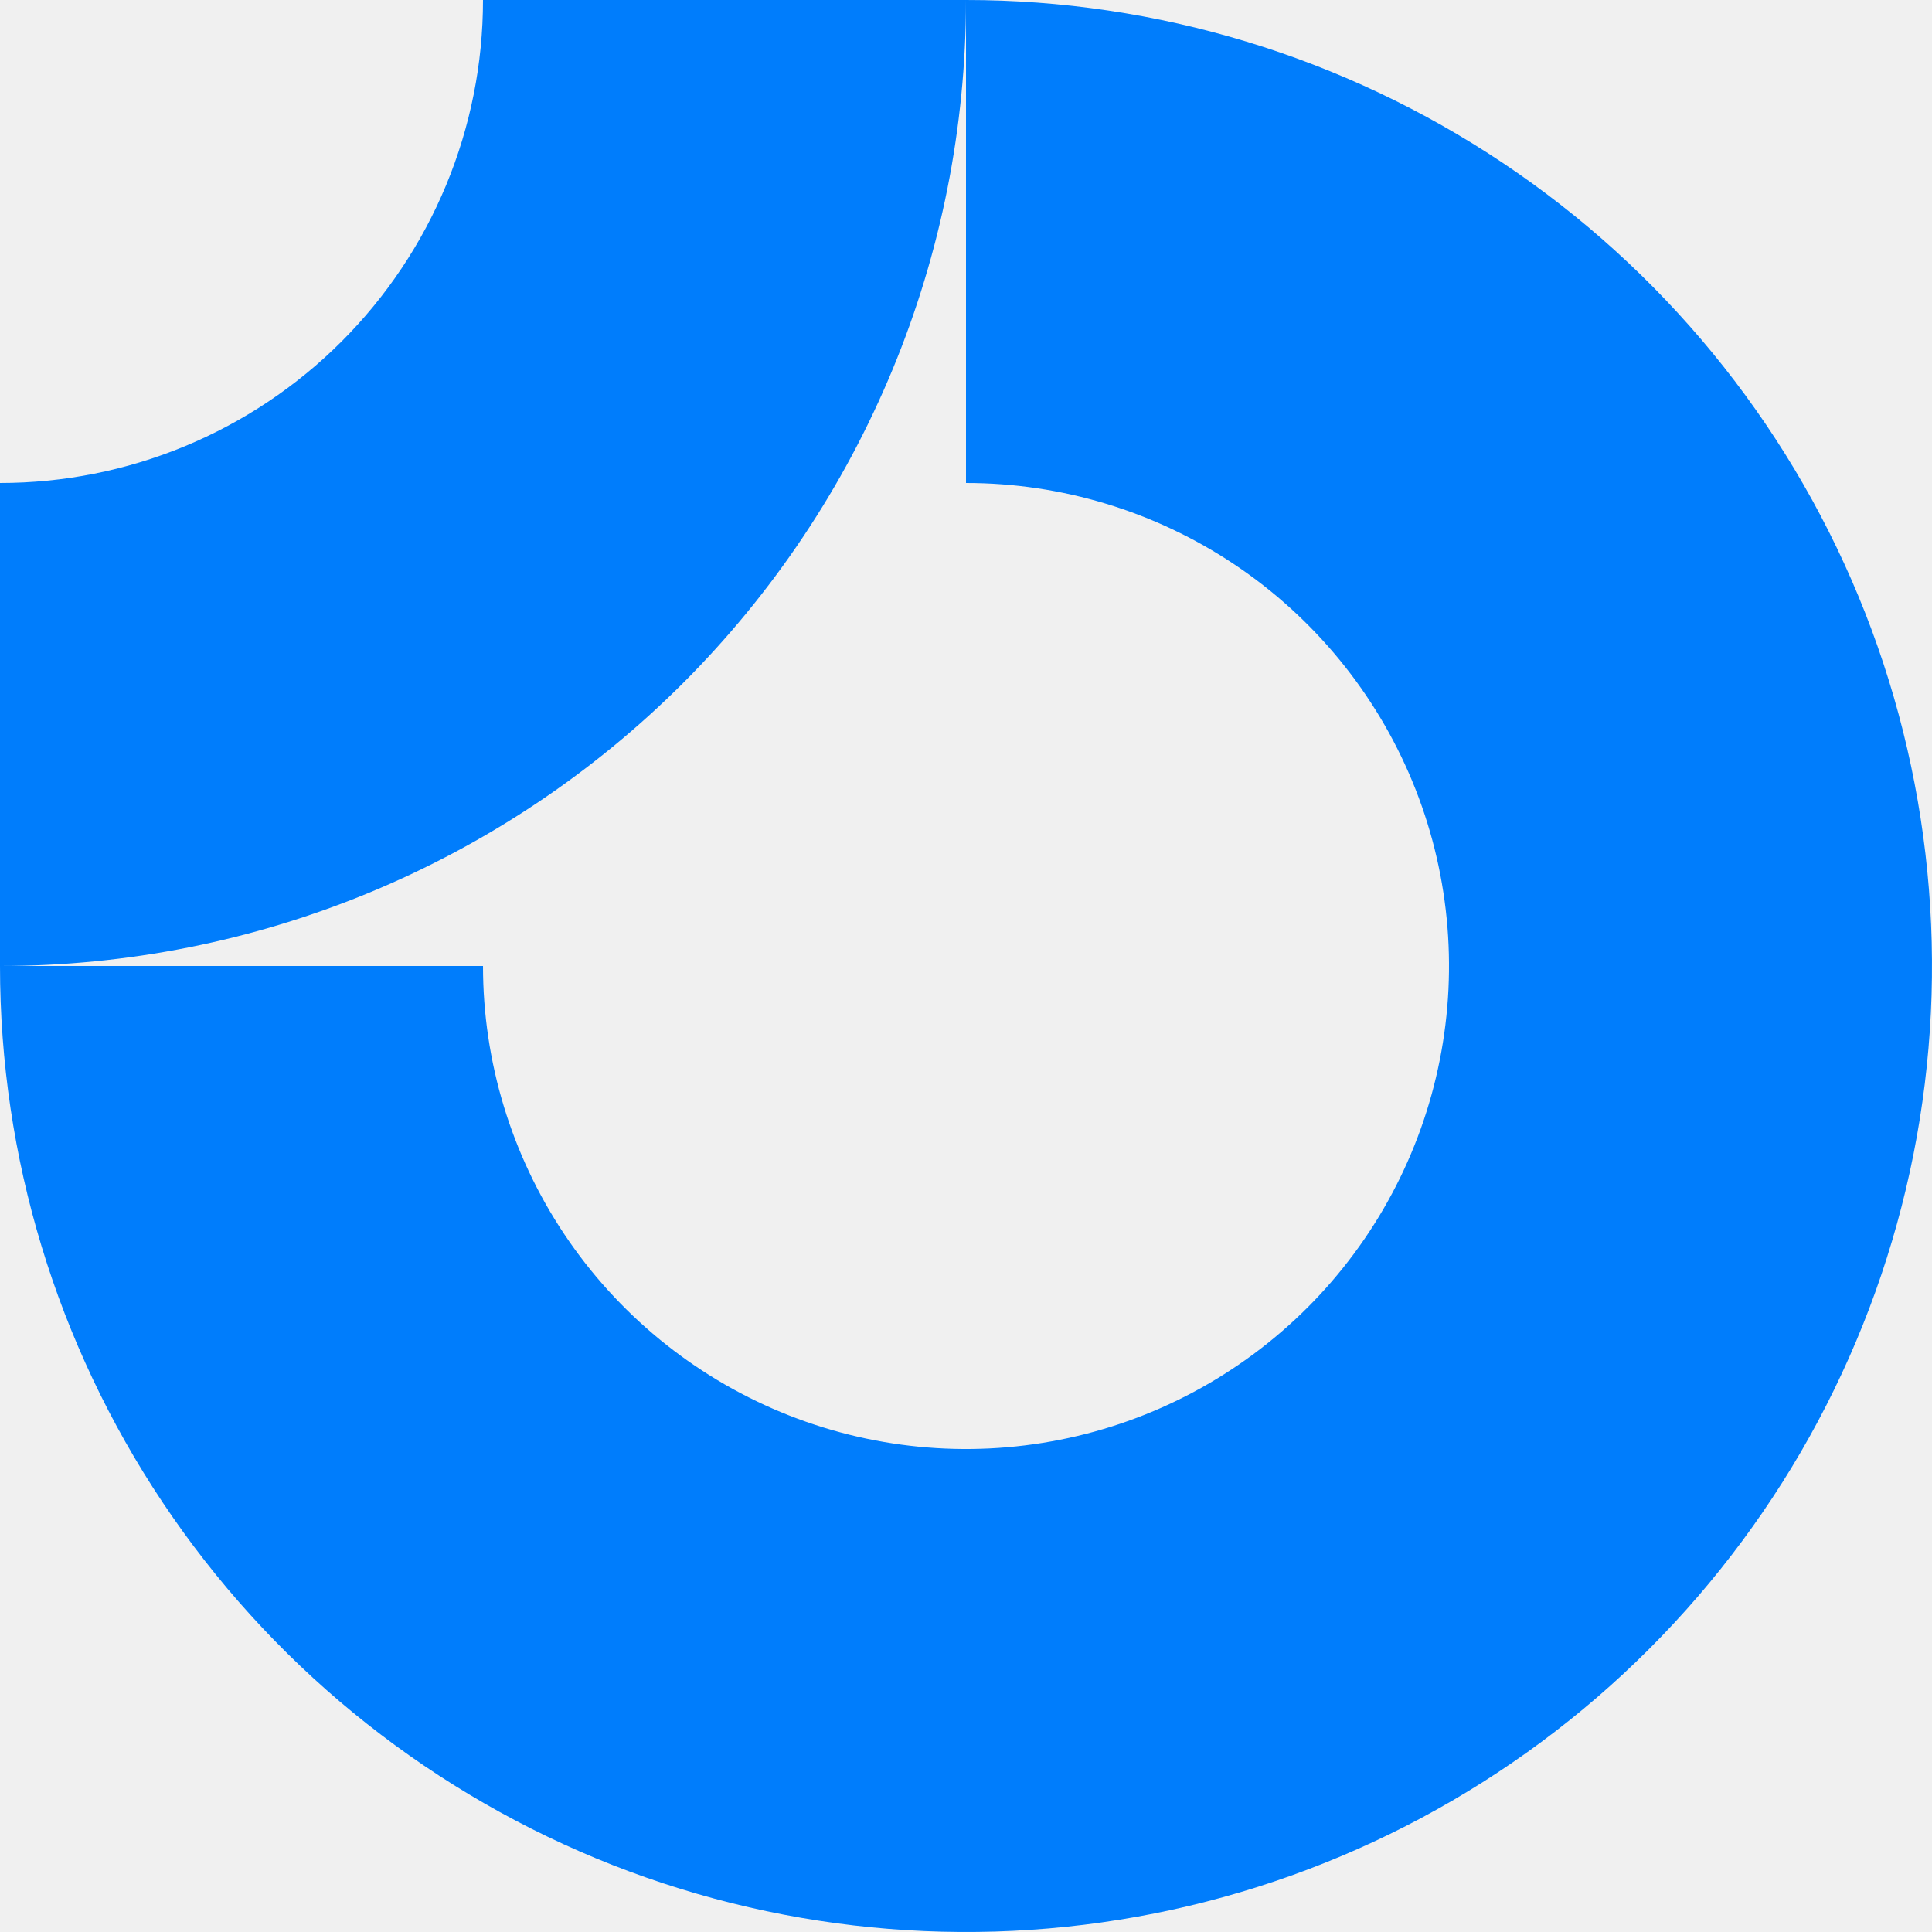
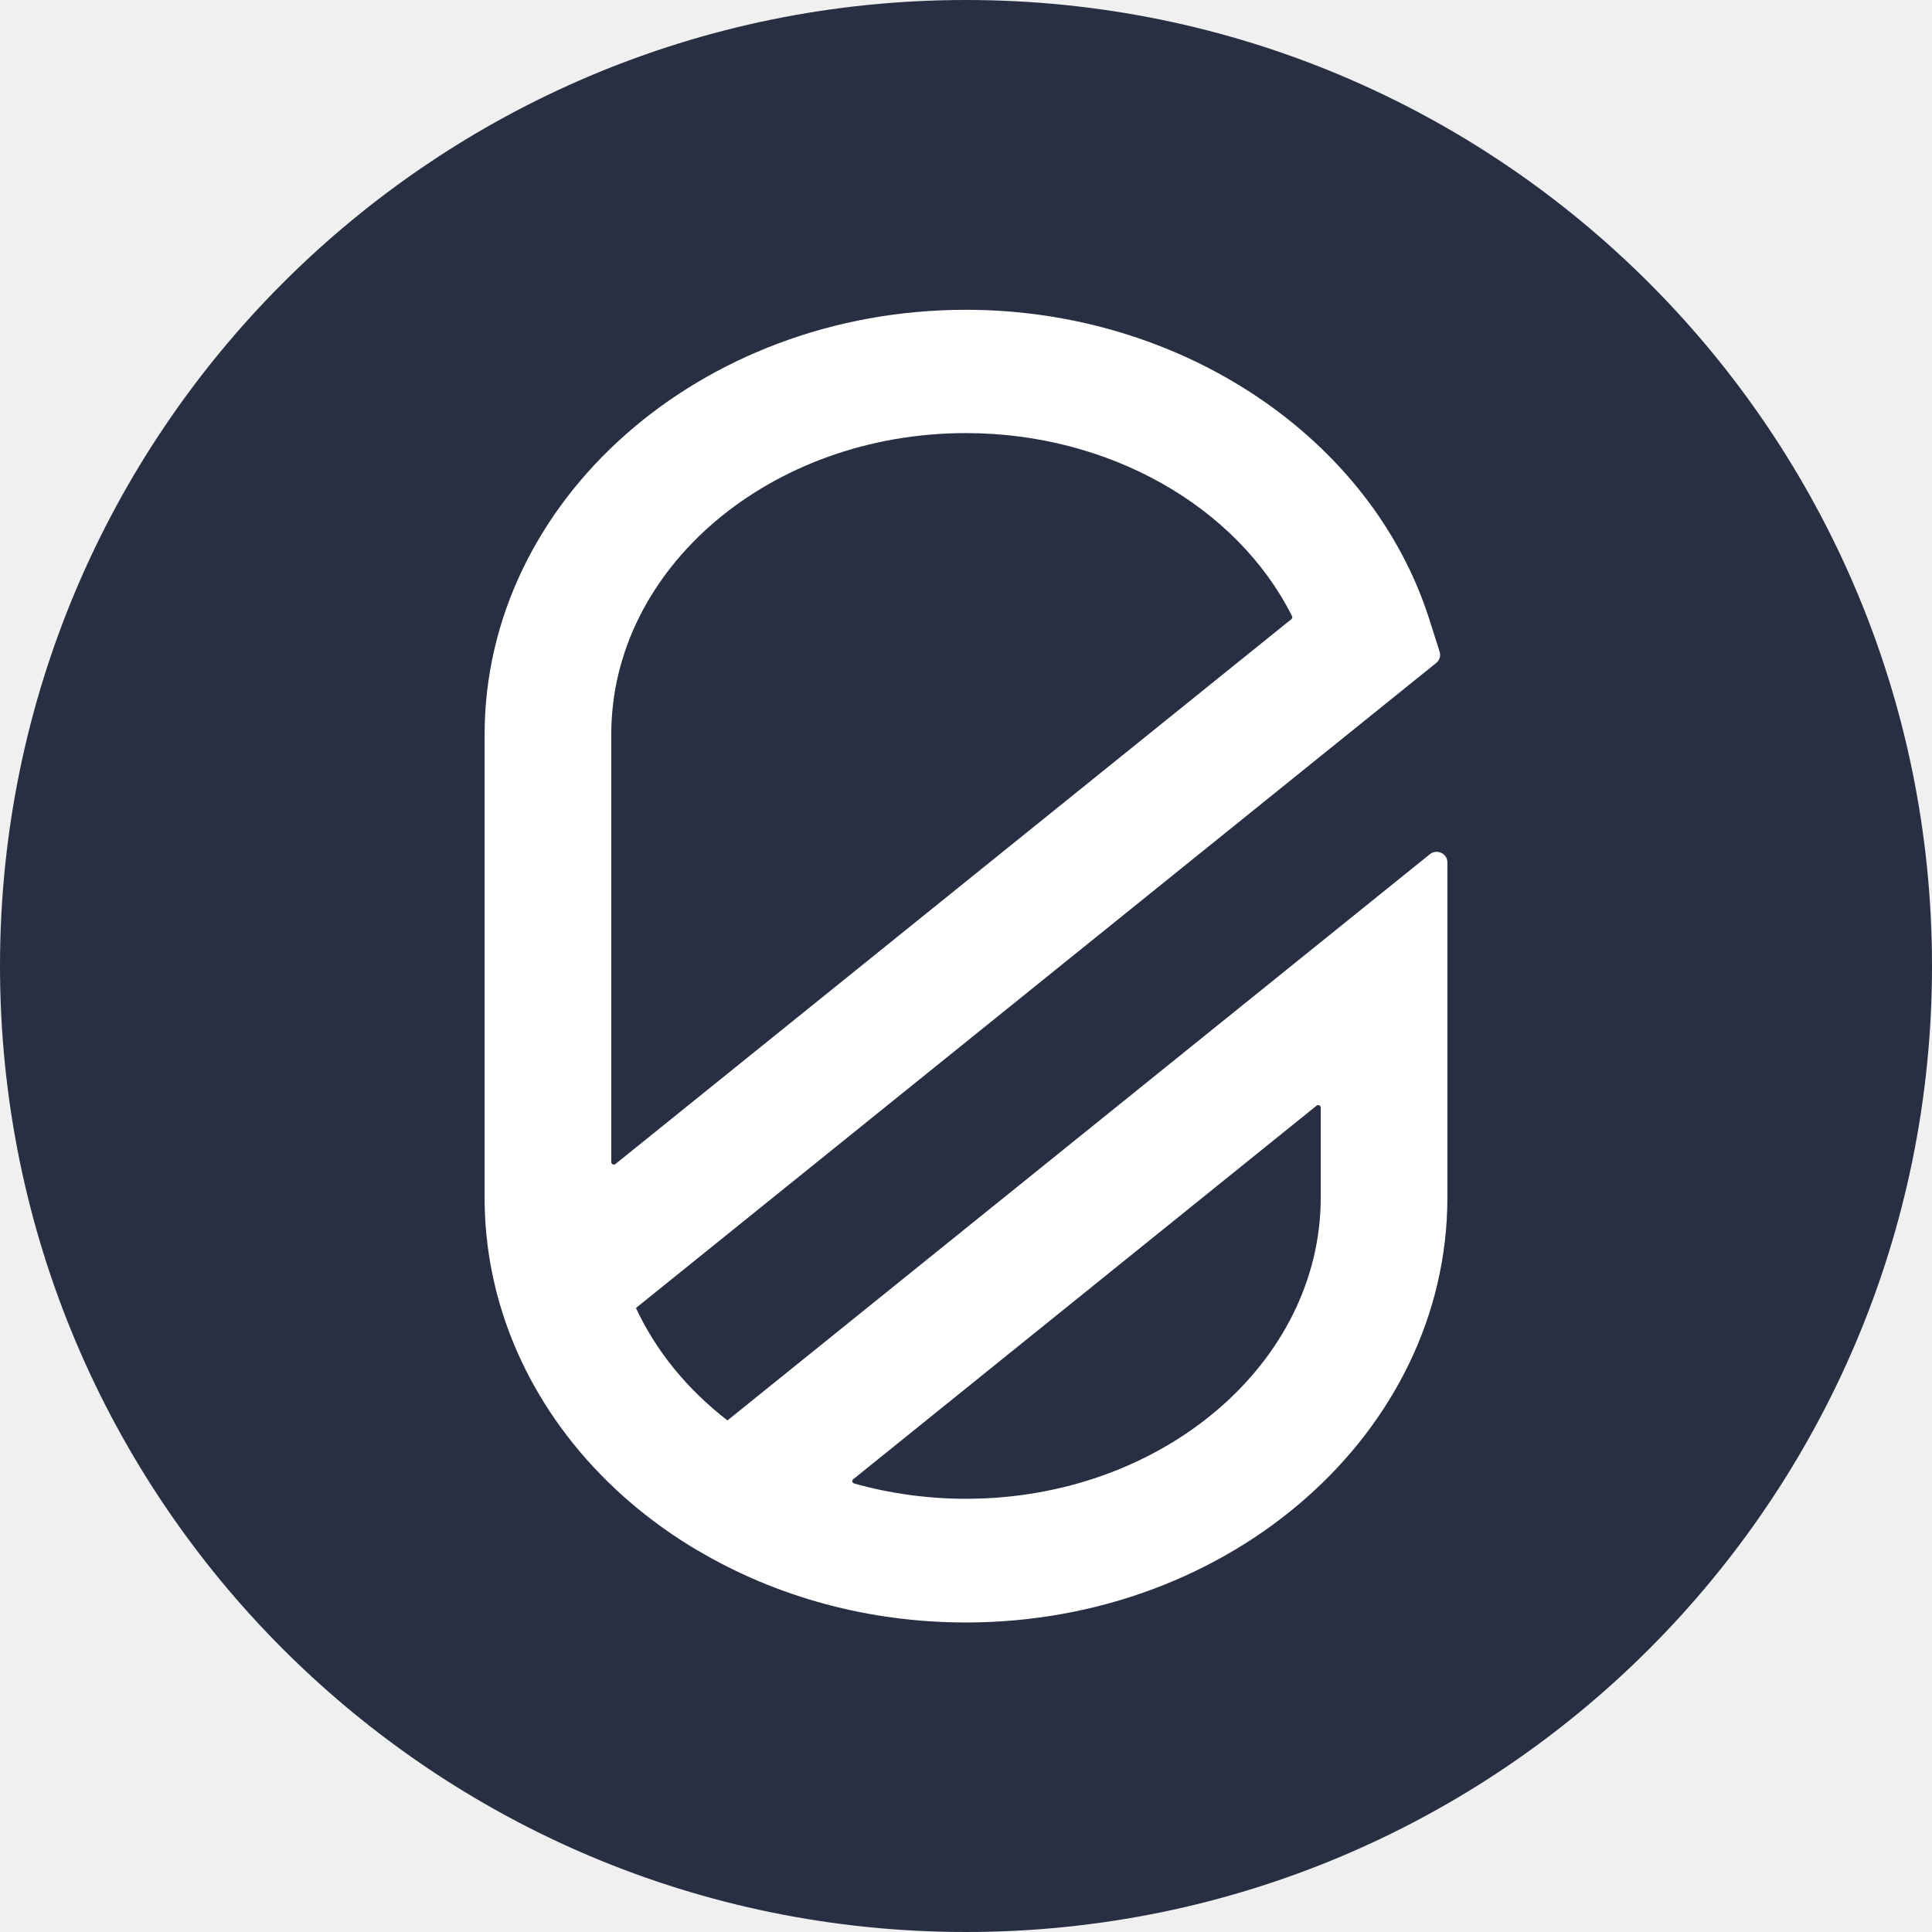
- <svg xmlns="http://www.w3.org/2000/svg" id="logo-86" width="40" height="40" viewBox="0 0 40 40" fill="none">
-   <path class="ccustom" fill-rule="evenodd" clip-rule="evenodd" d="M25.556 11.685C23.911 10.586 21.978 10 20 10V0C23.956 0 27.822 1.173 31.111 3.371C34.4 5.568 36.964 8.692 38.478 12.346C39.991 16.001 40.387 20.022 39.616 23.902C38.844 27.781 36.939 31.345 34.142 34.142C31.345 36.939 27.781 38.844 23.902 39.616C20.022 40.387 16.001 39.991 12.346 38.478C8.692 36.964 5.568 34.4 3.371 31.111C1.173 27.822 0 23.956 0 20H10C10 21.978 10.586 23.911 11.685 25.556C12.784 27.2 14.346 28.482 16.173 29.239C18 29.996 20.011 30.194 21.951 29.808C23.891 29.422 25.672 28.47 27.071 27.071C28.47 25.672 29.422 23.891 29.808 21.951C30.194 20.011 29.996 18 29.239 16.173C28.482 14.346 27.2 12.784 25.556 11.685Z" fill="#007DFC" />
-   <path class="ccustom" fill-rule="evenodd" clip-rule="evenodd" d="M10 5.16562e-07C10 1.313 9.741 2.614 9.239 3.827C8.736 5.04 8 6.142 7.071 7.071C6.142 8 5.04 8.736 3.827 9.239C2.614 9.741 1.313 10 5.4439e-06 10L5.00679e-06 20C2.626 20 5.227 19.483 7.654 18.478C10.08 17.473 12.285 15.999 14.142 14.142C15.999 12.285 17.473 10.08 18.478 7.654C19.483 5.227 20 2.626 20 -3.81469e-06L10 5.16562e-07Z" fill="#007DFC" />
+ <svg xmlns="http://www.w3.org/2000/svg" id="Layer_1" viewBox="0 0 144 144">
+   <defs>
+     <style>
+       .cls-1 {
+         fill: #fff;
+       }
+ 
+       .cls-2 {
+         fill: #282f42;
+       }
+     </style>
+   </defs>
+   <rect class="cls-2" x="0" y="0" width="144" height="144" rx="72" ry="72" />
+   <path class="cls-1" d="M52.02,115.57c5.92,3.51,12.83,5.36,19.98,5.36,19.78,0,35.88-14.21,35.88-31.67v-24.99c0-.66-.79-1.02-1.31-.6l-52.35,42.2c-3-2.32-5.34-5.19-6.82-8.38l59.65-48.08c.25-.2.35-.53.25-.84l-.78-2.45c-4.34-13.56-18.54-23.03-34.52-23.03-19.78,0-35.88,14.21-35.88,31.67v34.51c0,2.71.39,5.41,1.16,8.02,2.21,7.48,7.44,13.97,14.74,18.29ZM63.6,110.25l34.53-27.84c.12-.1.31-.01.31.14v6.7c0,12.38-11.86,22.46-26.44,22.46-2.86,0-5.67-.39-8.34-1.14-.15-.04-.18-.23-.07-.32ZM45.56,54.74c0-12.39,11.86-22.46,26.44-22.46,10.66,0,20.2,5.47,24.3,13.64.04.08.02.17-.05.23l-50.38,40.61c-.12.1-.31.01-.31-.14v-31.87Z" />
</svg>
